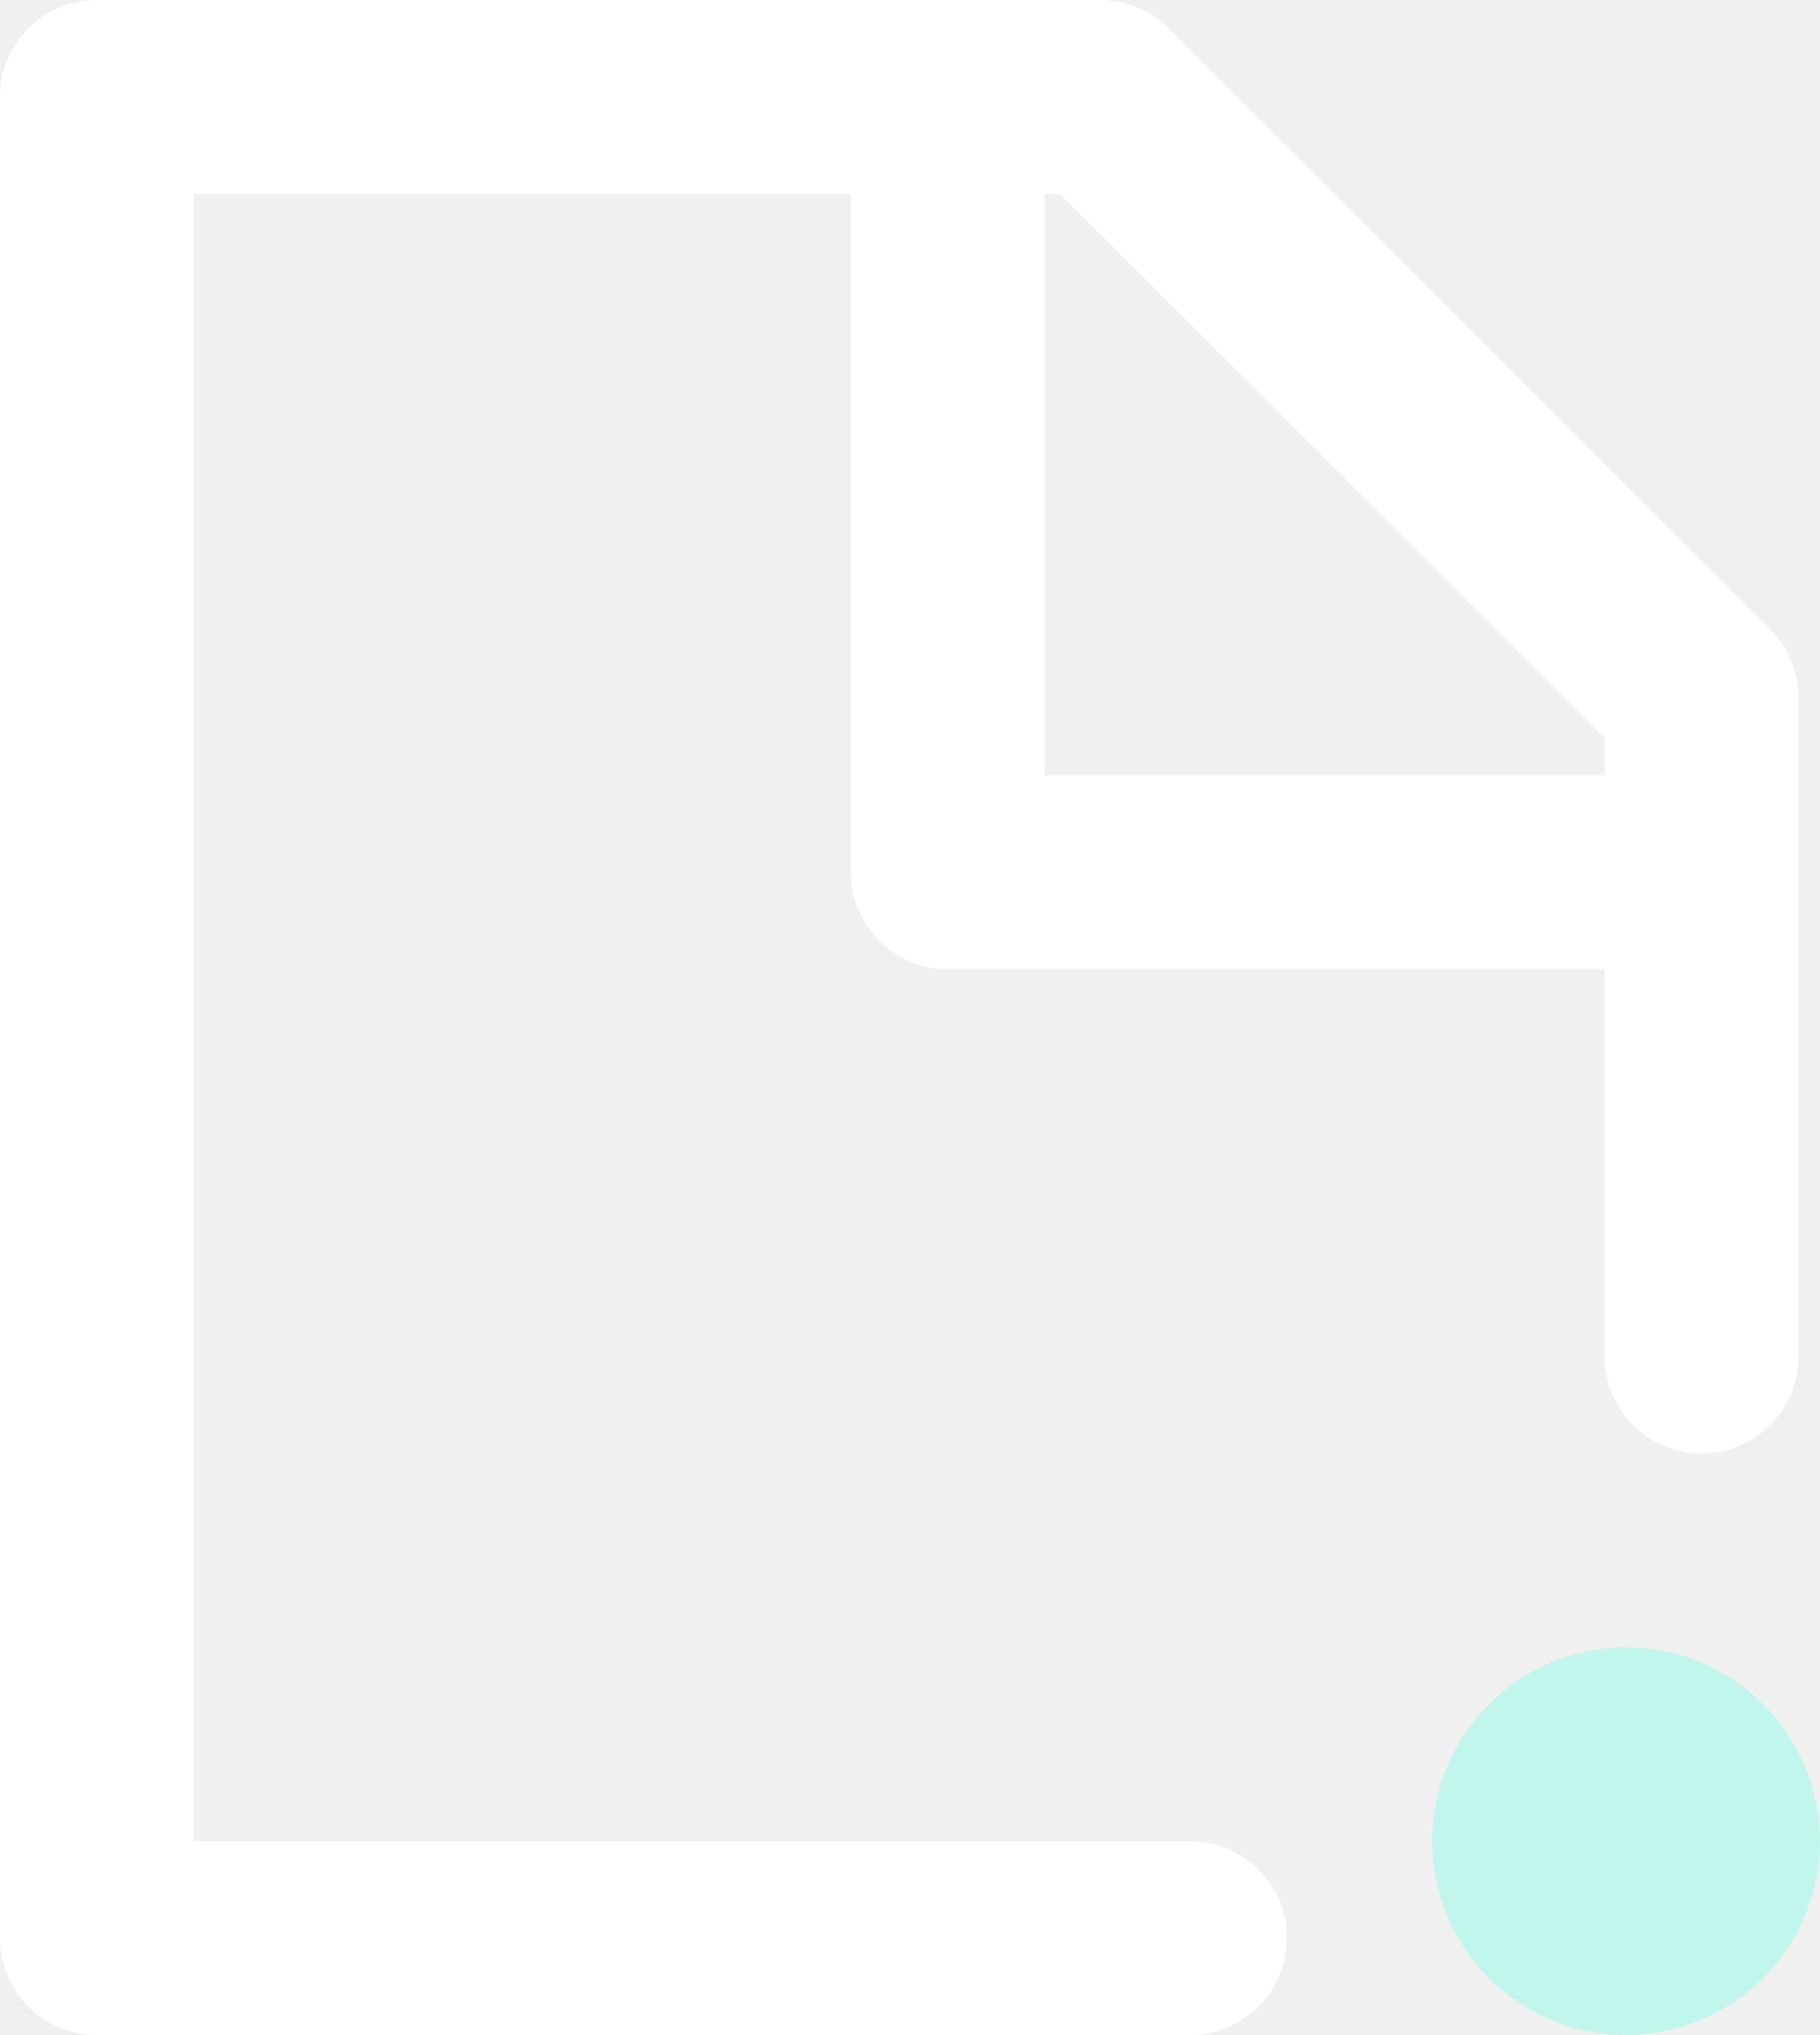
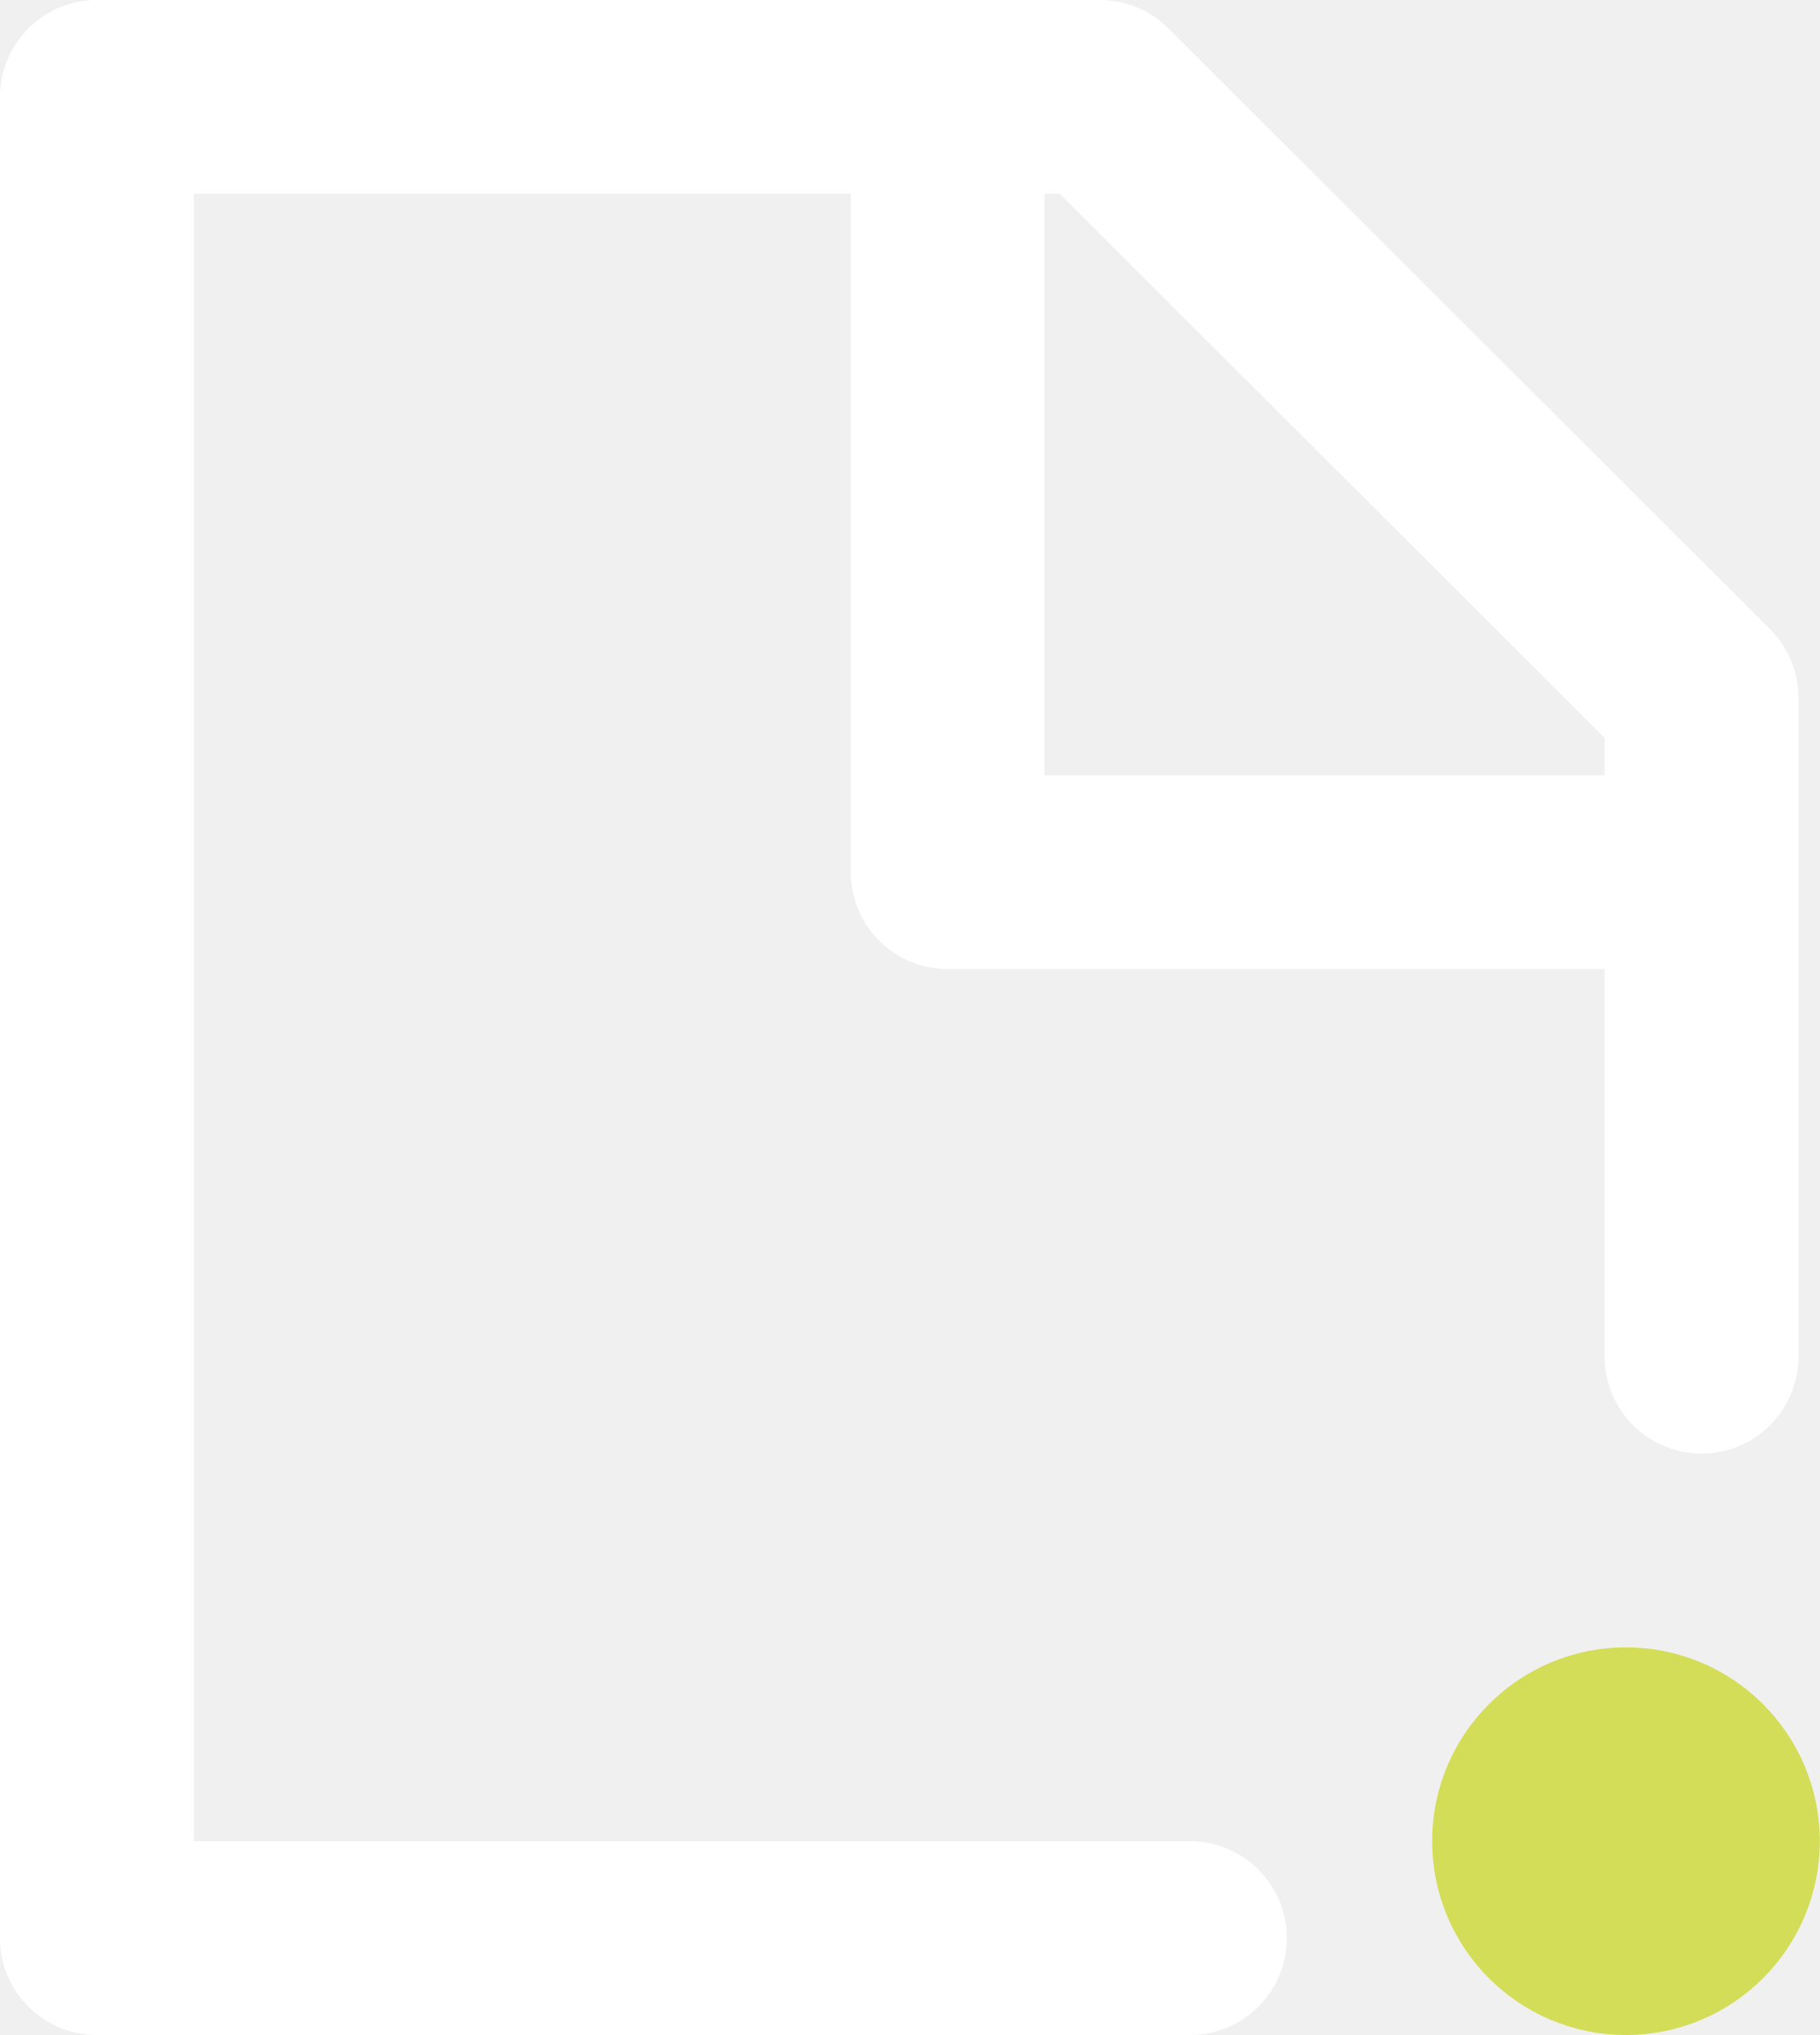
<svg xmlns="http://www.w3.org/2000/svg" viewBox="0 0 18.78 21">
  <defs>
-     <style>.cls-1{fill:none;stroke:#fff;stroke-linecap:round;stroke-linejoin:round;stroke-width:2px;}.cls-2{fill:#c1f6ed;}</style>
+     <style>.cls-1{fill:none;stroke:#fff;stroke-linecap:round;stroke-linejoin:round;stroke-width:2px;}.cls-2{fill:#d3dd57;}</style>
  </defs>
  <g id="Layer_2" data-name="Layer 2">
    <g id="Layer_1-2" data-name="Layer 1">
      <polyline class="cls-1" points="17.56 14 17.56 7.2 11.35 1 1 1 1 20 12.28 20" />
      <polyline class="cls-1" points="9.78 2 9.78 9 16.78 9" />
      <circle class="cls-2" cx="16.78" cy="19" r="2" />
    </g>
  </g>
</svg>
